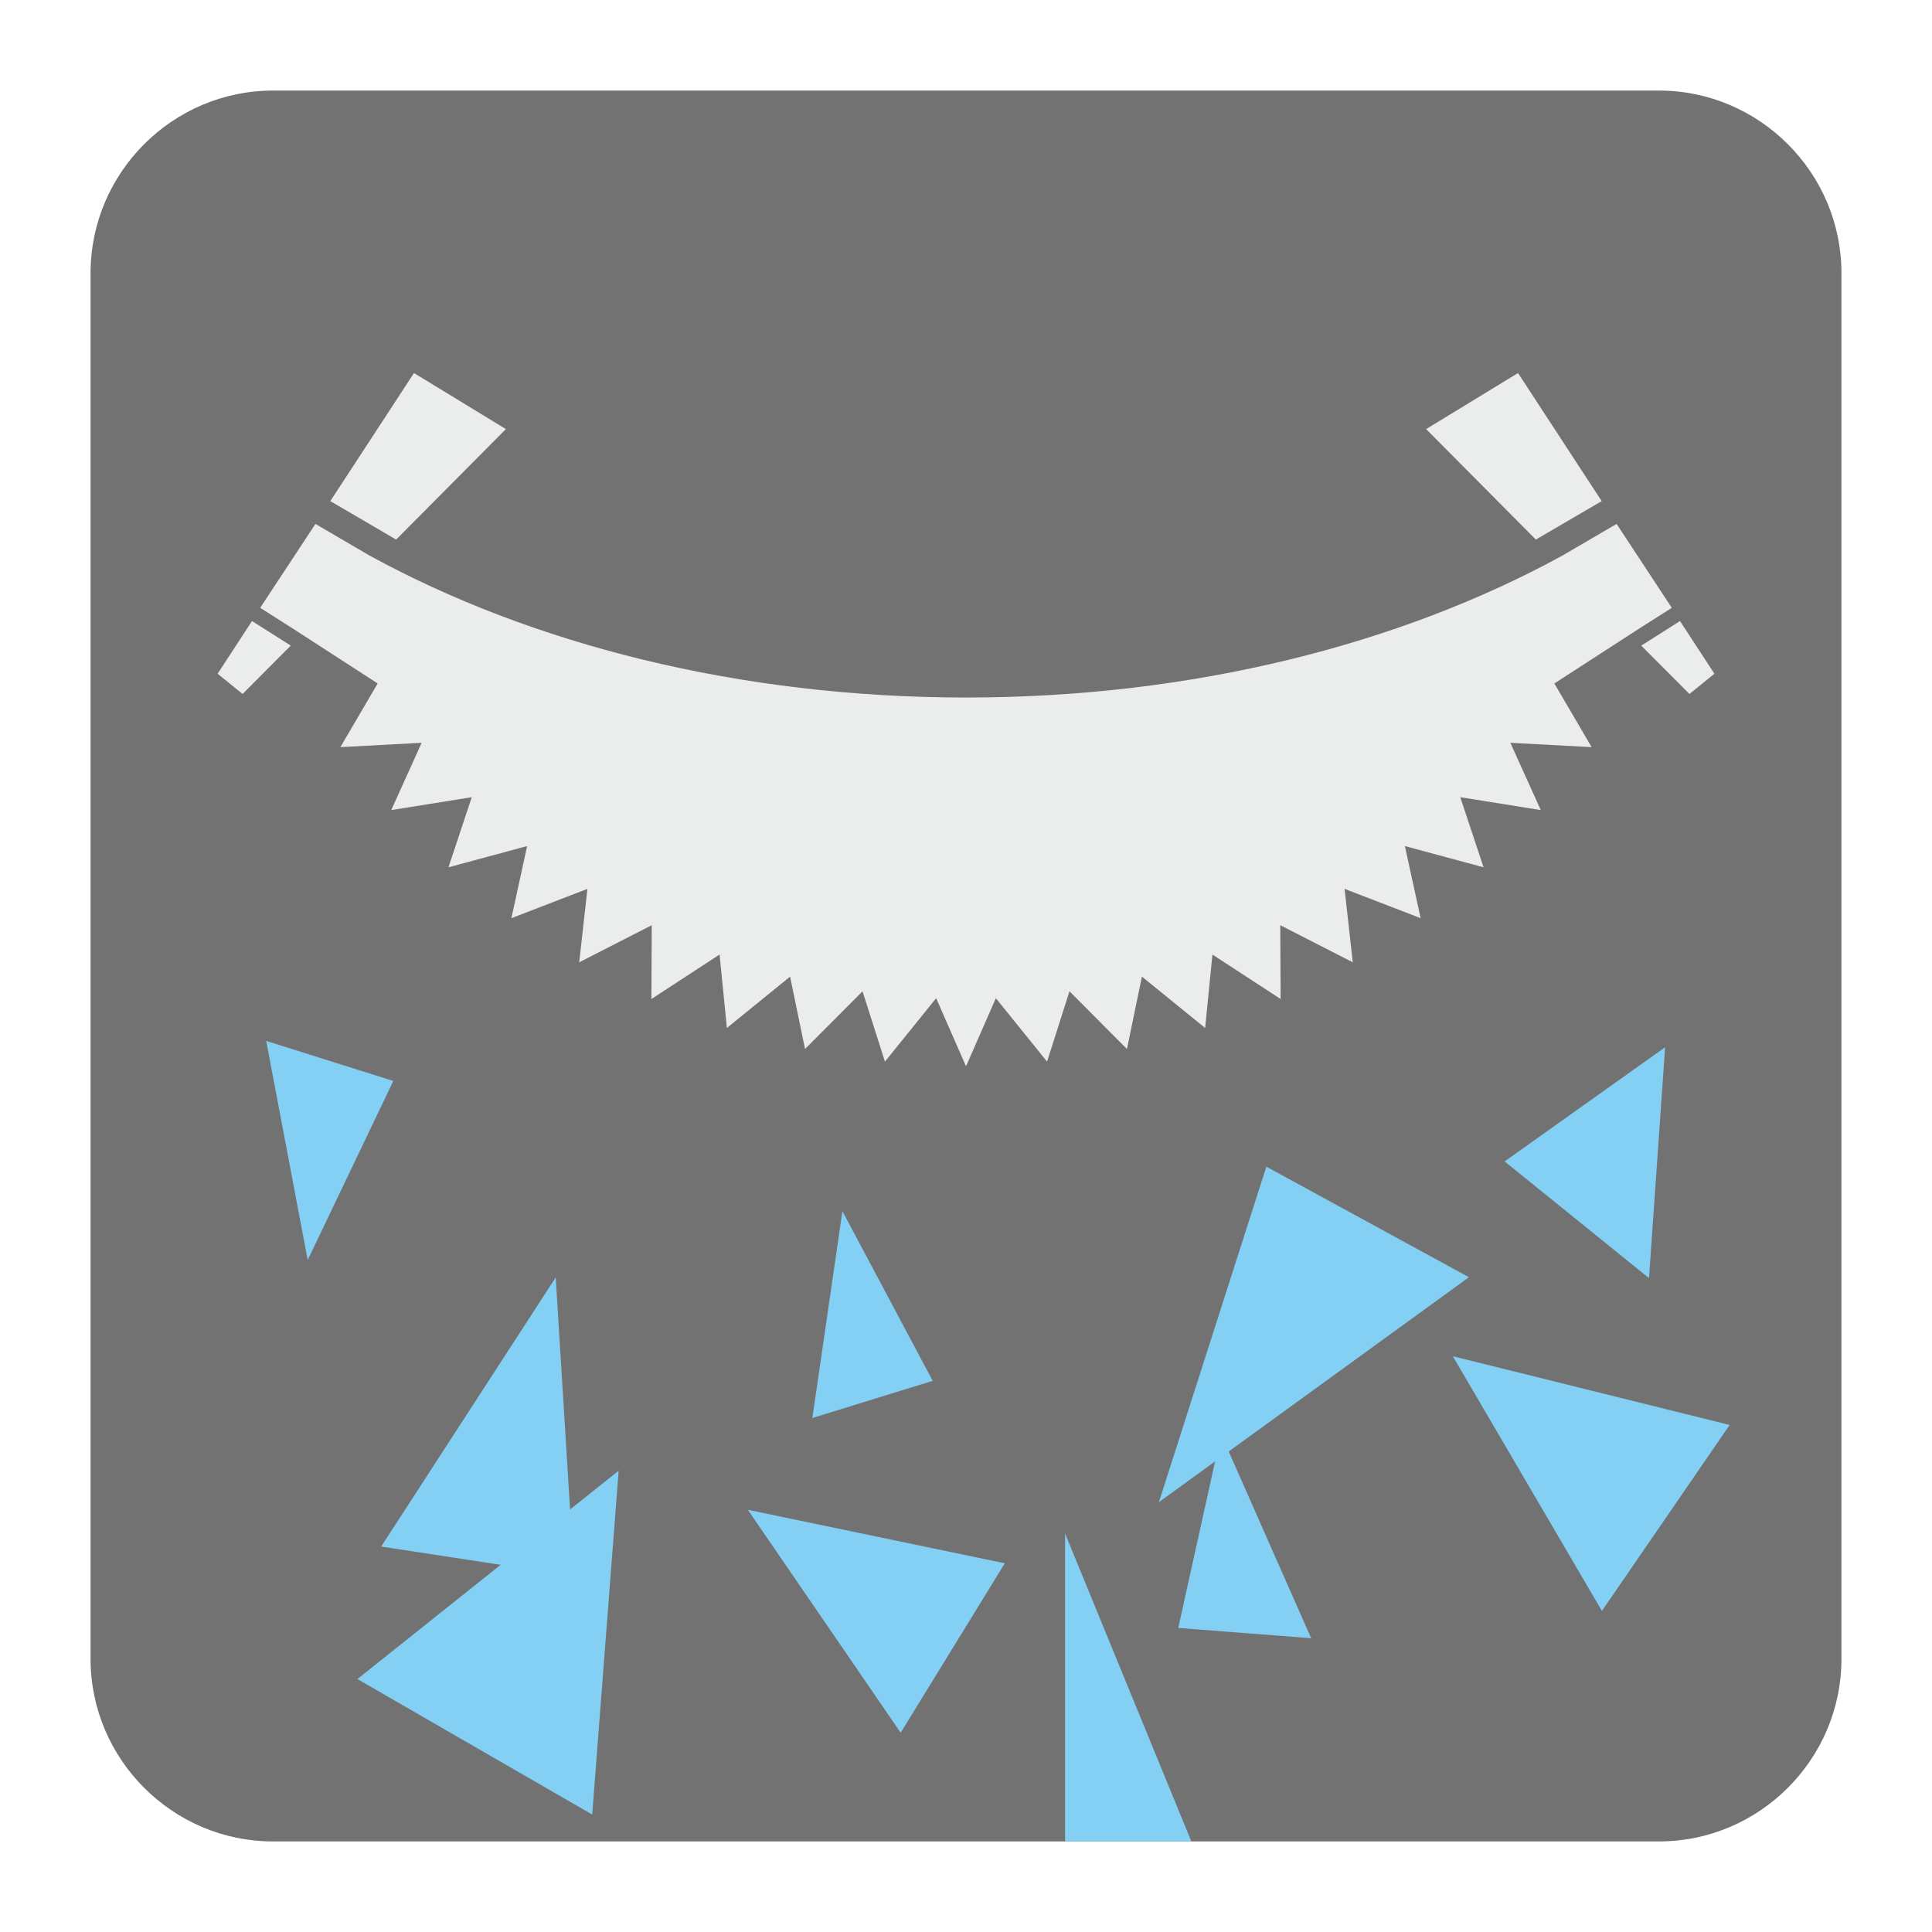
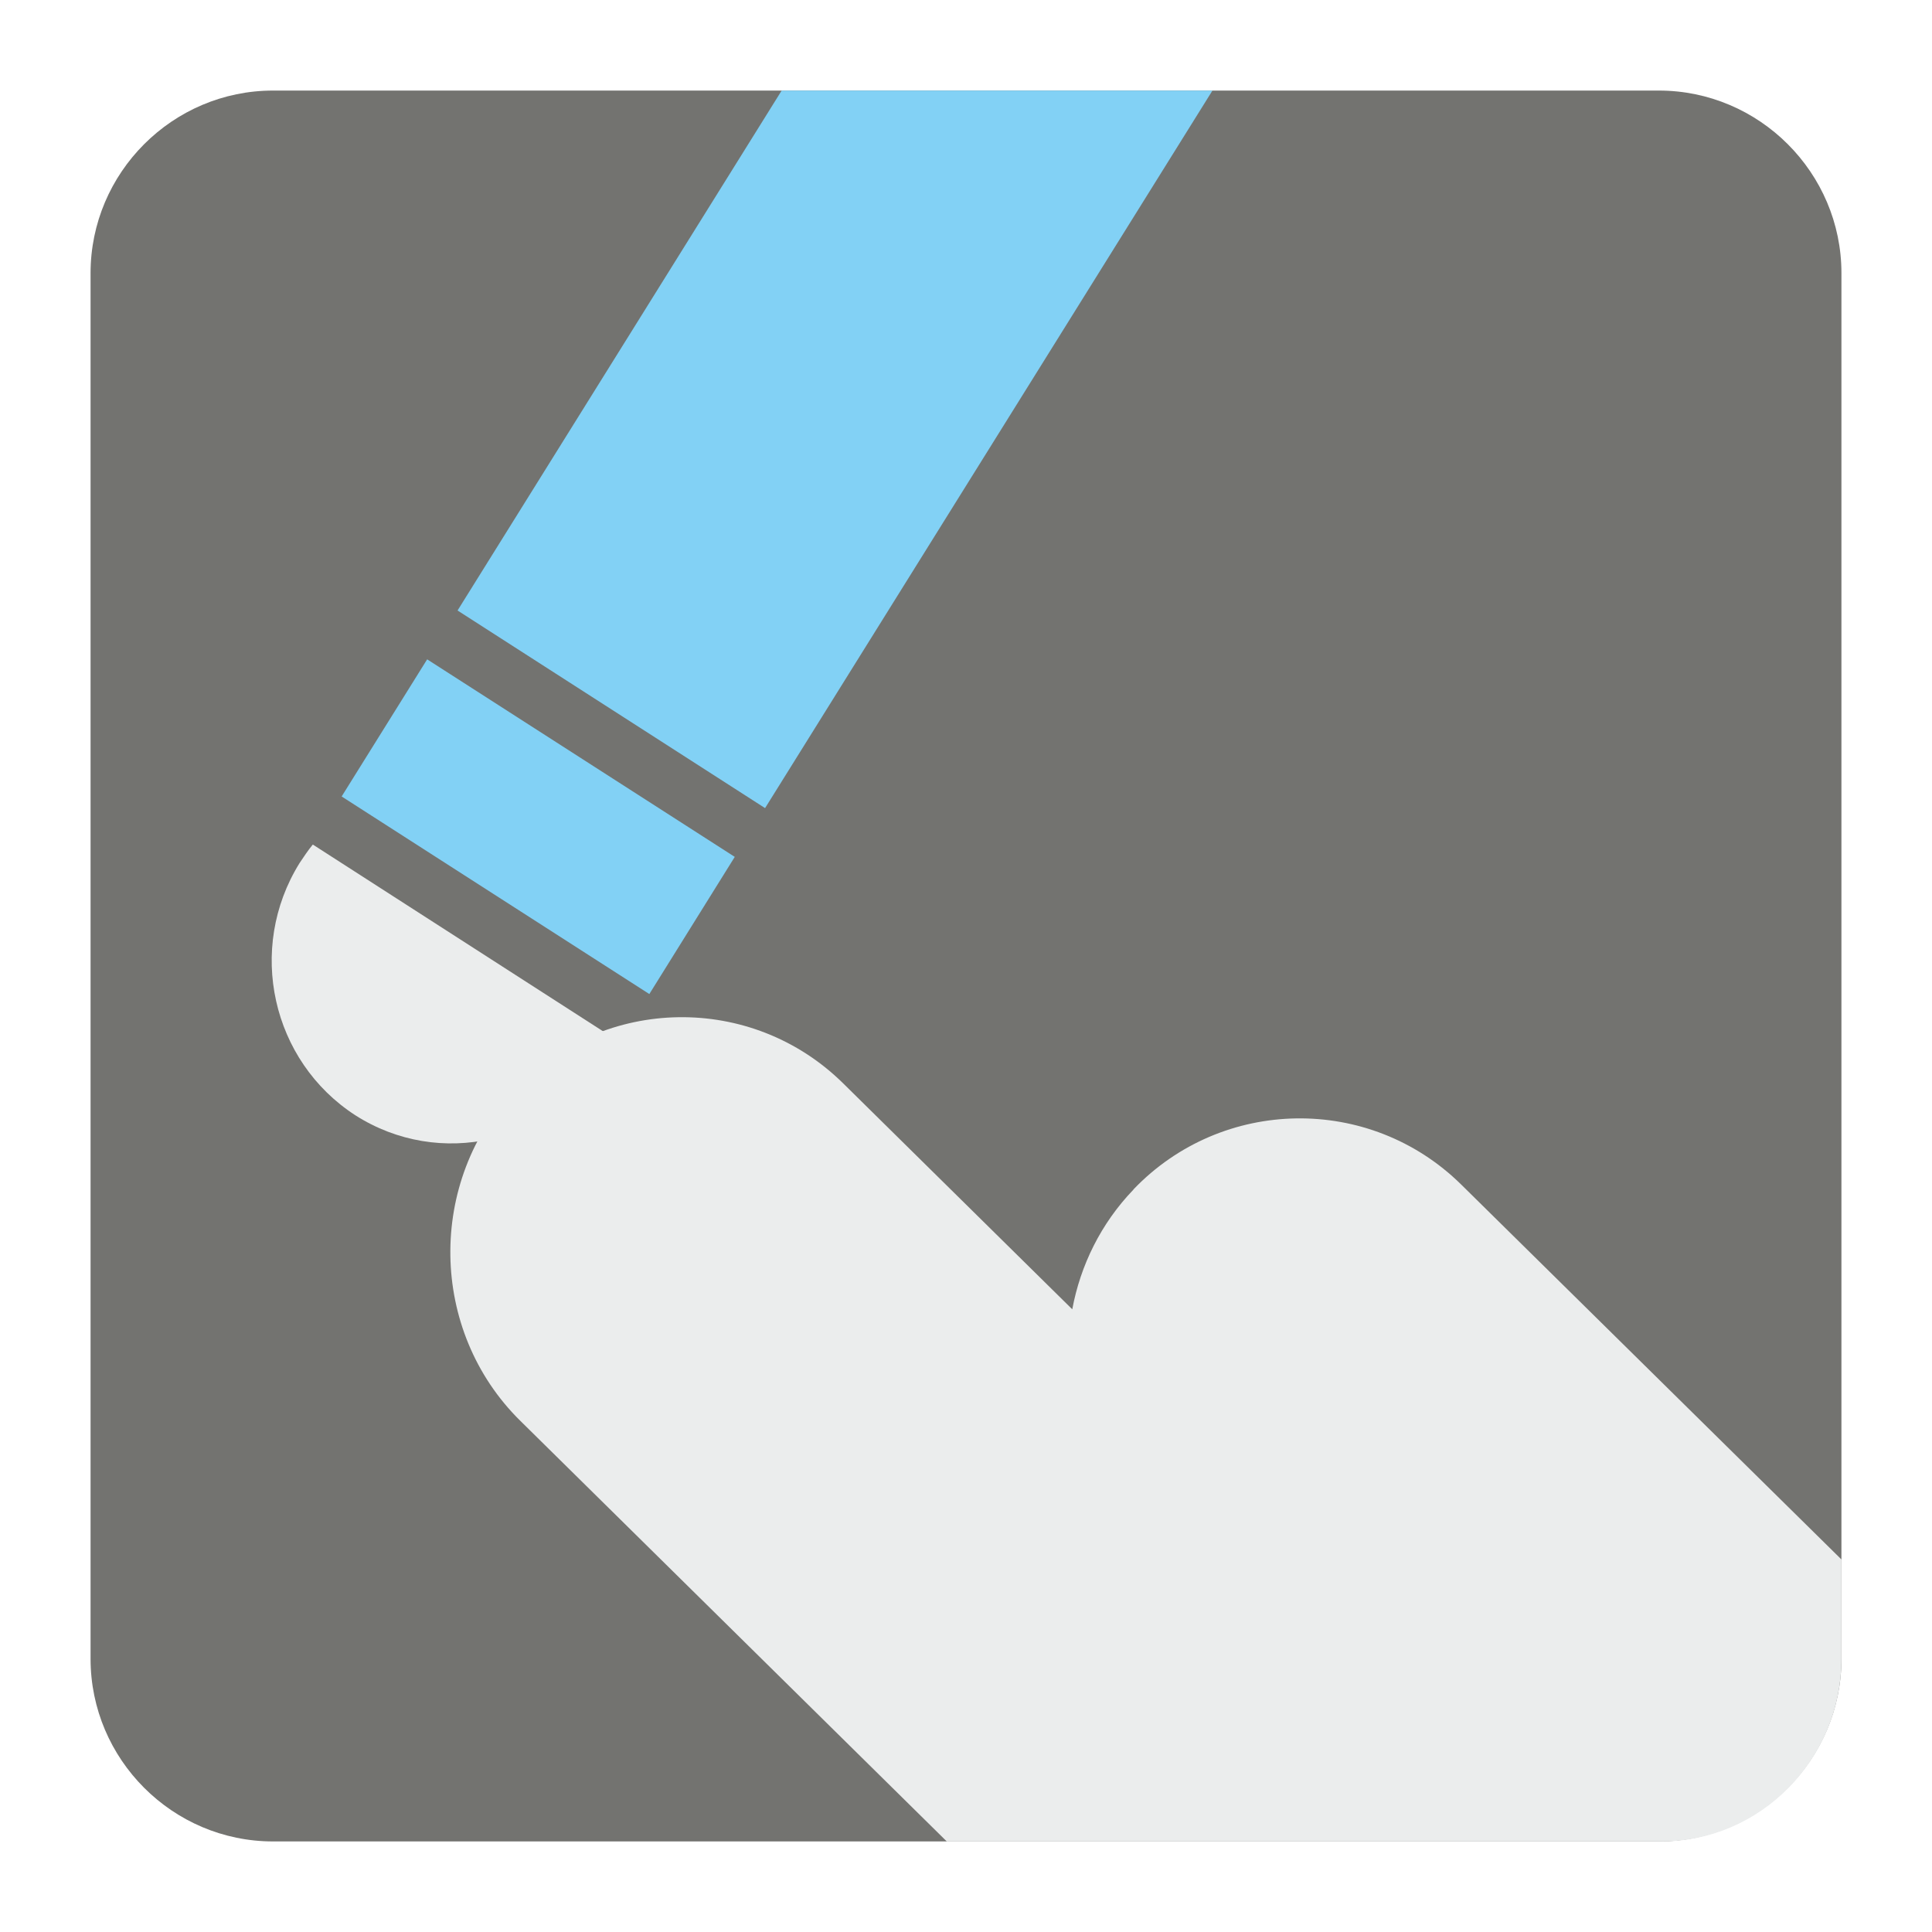
<svg xmlns="http://www.w3.org/2000/svg" version="1.1" x="0px" y="0px" width="128" height="128" viewBox="0, 0, 128, 128">
  <g id="Background">
    <rect x="0" y="0" width="128" height="128" fill="#000000" fill-opacity="0" />
  </g>
  <g id="Background">
-     <path d="M18.093,6 L109.907,6 C116.561,6 122,11.439 122,18.093 L122,109.907 C122,116.561 116.561,122 109.907,122 L18.093,122 C11.439,122 6,116.561 6,109.907 L6,18.093 C6,11.439 11.439,6 18.093,6" fill="#727272" />
-     <path d="M16.071,45.978 L14.418,44.636 L16.696,41.146 L19.263,42.774 z M111.931,45.978 L113.584,44.636 L111.305,41.146 L108.737,42.774 z M64,70.589 L64.015,70.614 L65.978,66.133 L69.371,70.335 L70.855,65.676 L74.664,69.499 L75.655,64.704 L79.844,68.105 L80.327,63.241 L84.845,66.188 L84.82,61.297 L89.625,63.754 L89.082,58.89 L94.12,60.831 L93.077,56.054 L98.289,57.461 L96.746,52.816 L102.08,53.67 L100.065,49.212 L105.451,49.5 L102.979,45.281 L108.67,41.599 L110.761,40.27 L107.104,34.712 L103.522,36.804 C92.791,42.682 79.025,46.212 64.015,46.212 L64,46.212 L63.987,46.212 C48.975,46.212 35.211,42.682 24.478,36.804 L20.898,34.712 L17.239,40.27 L19.332,41.599 L25.022,45.281 L22.551,49.5 L27.935,49.212 L25.921,53.67 L31.256,52.816 L29.712,57.461 L34.923,56.054 L33.882,60.831 L38.918,58.89 L38.375,63.754 L43.18,61.297 L43.157,66.188 L47.673,63.241 L48.158,68.105 L52.345,64.704 L53.336,69.499 L57.145,65.676 L58.63,70.335 L62.023,66.133 L63.987,70.614 z M106.116,33.2 L100.572,24.715 L94.485,28.428 L101.755,35.749 z M21.884,33.2 L27.428,24.715 L33.516,28.428 L26.245,35.749 z" fill="#EBECEC" />
-     <path d="M39.234,120.218 L40.988,97.439 L23.679,111.241 z" fill="#84D0F4" />
-     <path d="M61.794,91.484 L55.812,80.245 L53.821,93.946 z" fill="#84D0F4" />
-     <path d="M114.594,94.407 L96.253,89.854 L106.131,106.728 z" fill="#84D0F4" />
-     <path d="M110.318,69.384 L109.25,84.679 L99.686,76.947 z" fill="#84D0F4" />
-     <path d="M86.867,108.536 L80.902,95.024 L78.062,107.856 z" fill="#84D0F4" />
-     <path d="M78.93,122 L70.564,122 L70.564,101.6 z" fill="#84D0F4" />
-     <path d="M38.042,104.421 L36.817,84.634 L25.254,102.462 z" fill="#84D0F4" />
-     <path d="M66.571,103.572 L49.547,100.028 L59.671,114.798 z" fill="#84D0F4" />
-     <path d="M17.637,68.964 L20.386,83.478 L26.058,71.617 z" fill="#84D0F4" />
-     <path d="M83.899,77.295 L76.779,99.522 L97.321,84.619 z" fill="#84D0F4" />
+     <path d="M18.092,6 L109.903,6 C116.552,6 122,11.441 122,18.096 L122,109.902 C122,116.559 116.552,122 109.903,122 L18.092,122 C11.436,122 6,116.559 6,109.902 L6,18.096 C6,11.441 11.436,6 18.092,6" fill="#737370" />
+     <path d="M34.155,72.093 L34.168,72.093 C40.04,65.96 49.809,65.796 55.871,71.784 L71.041,86.745 C71.578,83.846 72.934,81.057 75.096,78.813 L75.096,78.801 C80.974,72.664 90.737,72.503 96.805,78.476 L122,103.318 L122,109.902 C122,116.559 116.635,122 110.083,122 L62.726,122 L34.472,94.133 C28.417,88.172 28.275,78.256 34.155,72.093" fill="#EBEDED" />
+     <path d="M40.706,68.809 C40.498,69.244 40.254,69.701 39.986,70.123 C36.468,75.777 29.106,77.438 23.545,73.892 C17.99,70.297 16.328,62.848 19.846,57.182 C20.119,56.772 20.406,56.341 20.724,55.953 z" fill="#EBEDED" />
+     <path d="M22.635,52.768 L43.02,65.858 L48.68,56.771 L28.3,43.683 z" fill="#82D1F5" />
+     <path d="M80.328,6 L50.688,53.539 L30.314,40.447 L51.787,6 z" fill="#82D1F5" />
  </g>
  <defs />
</svg>
